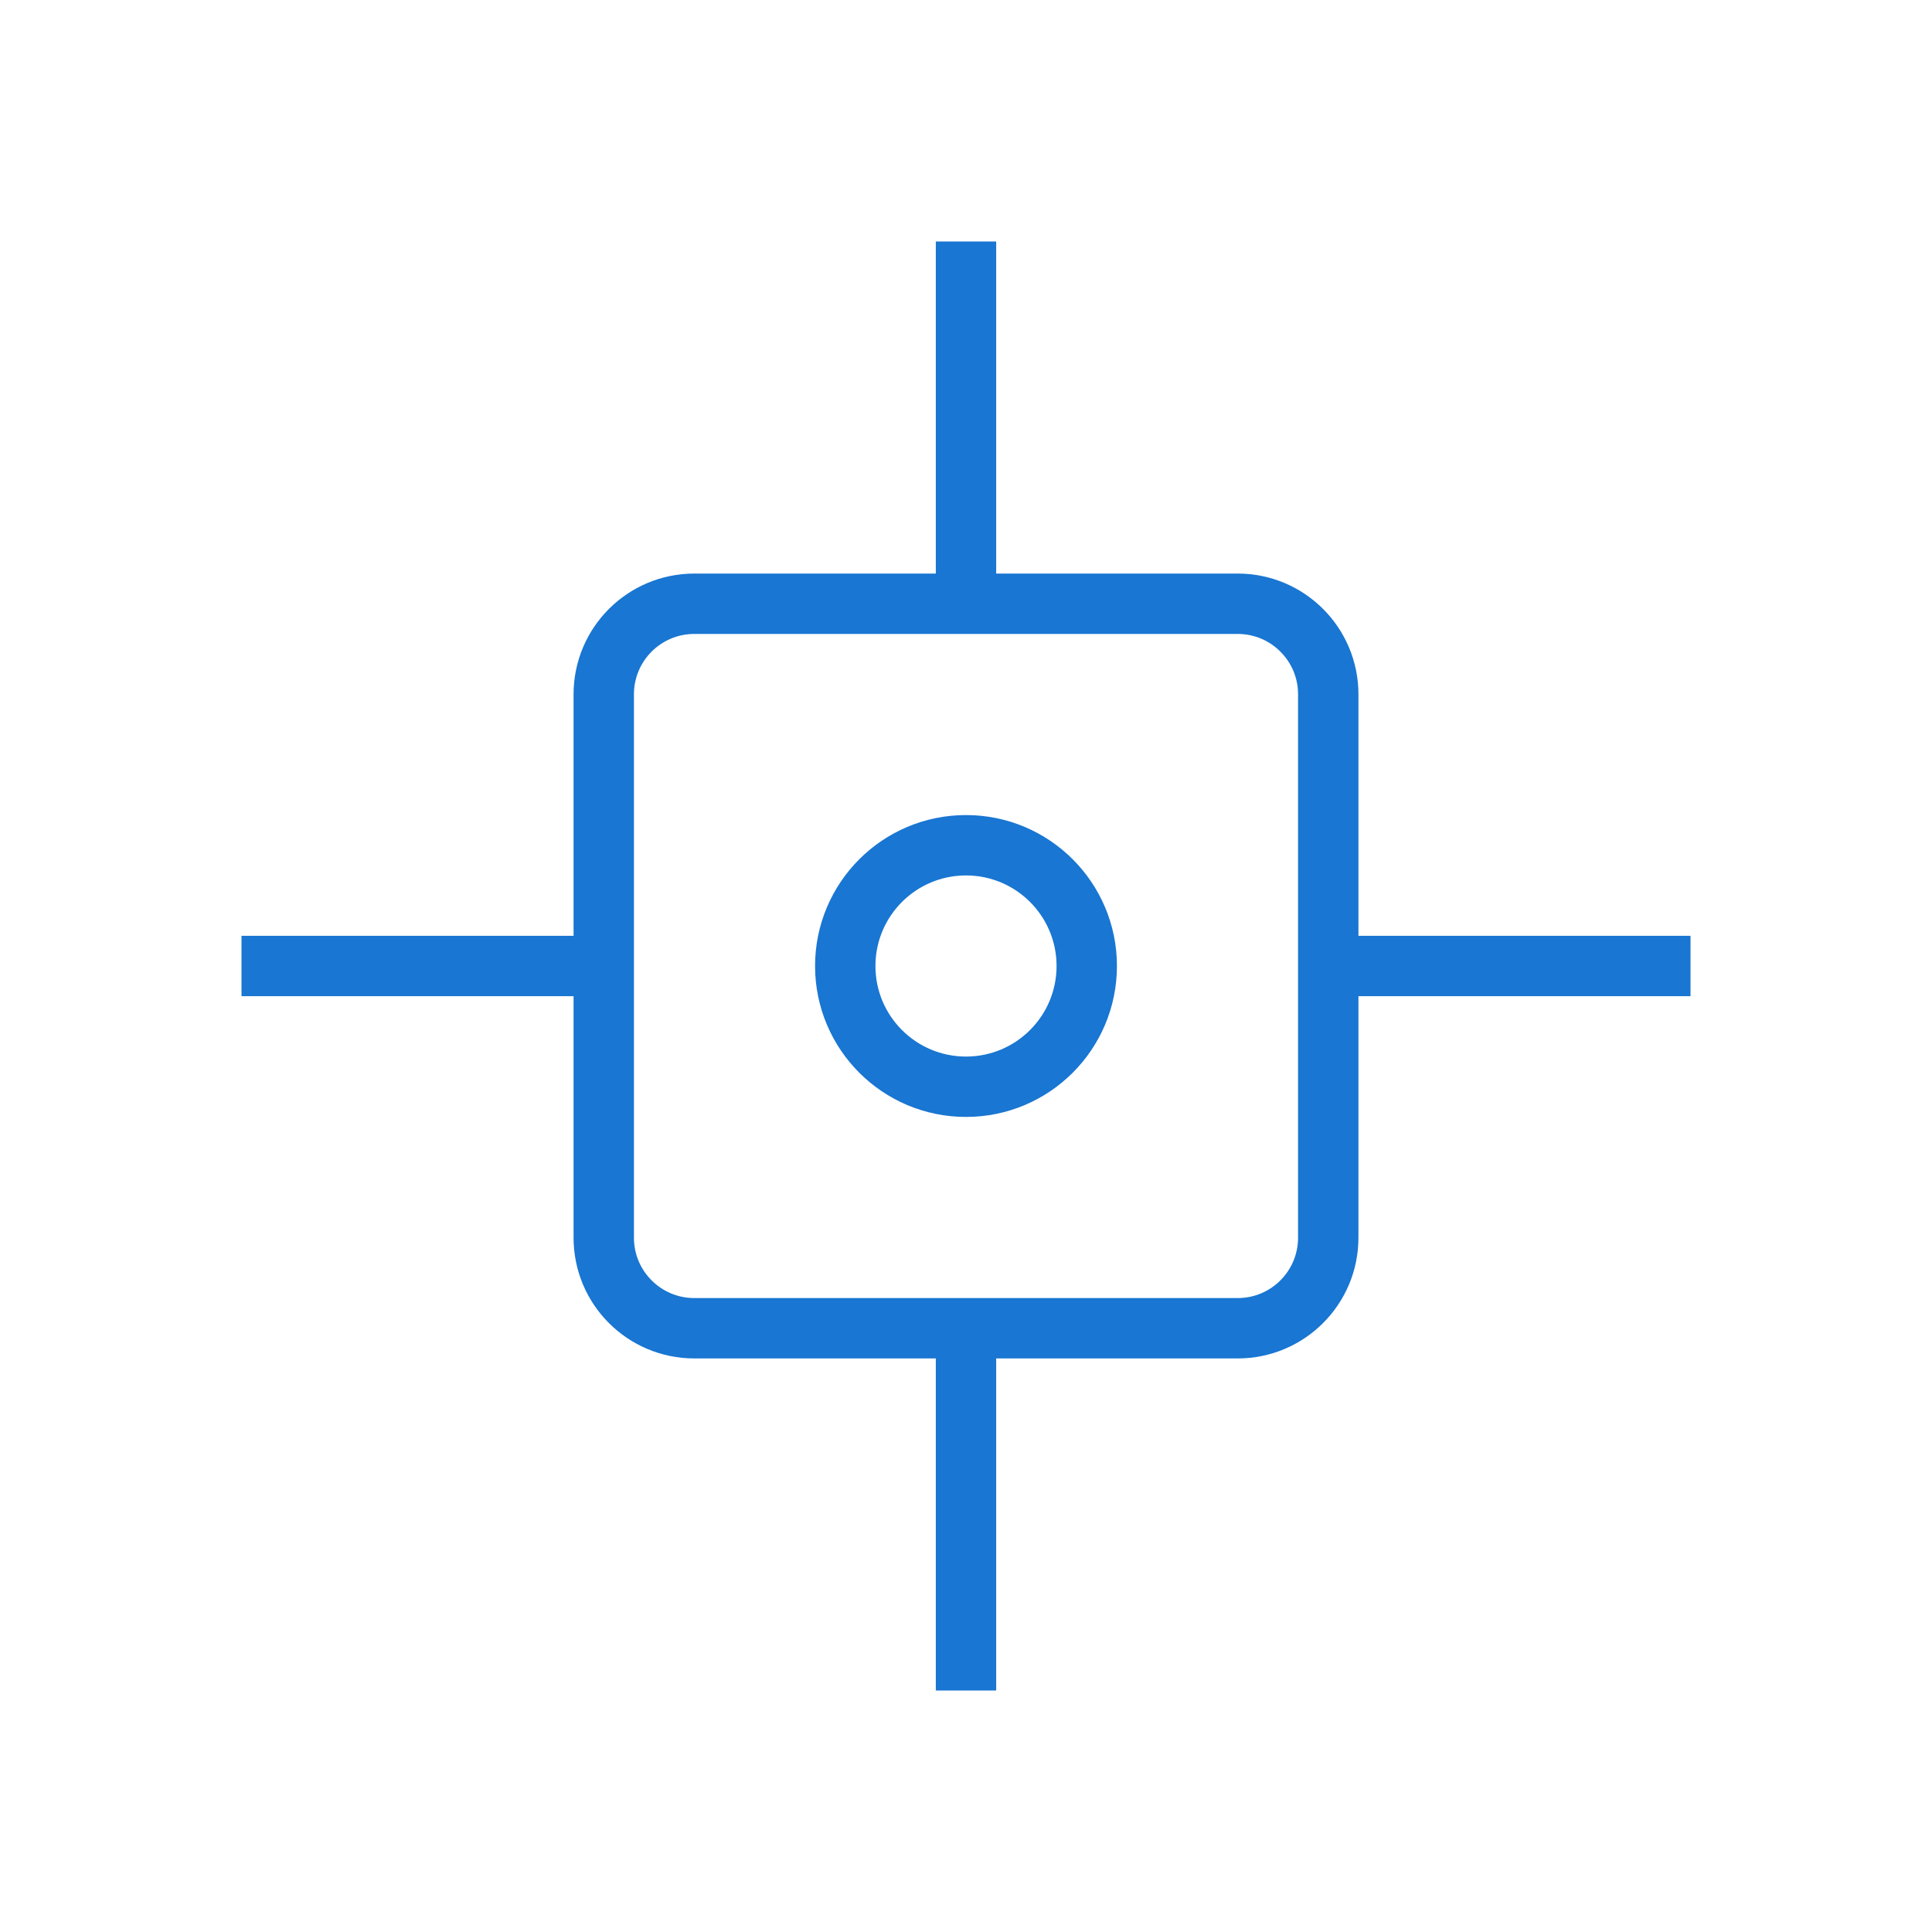
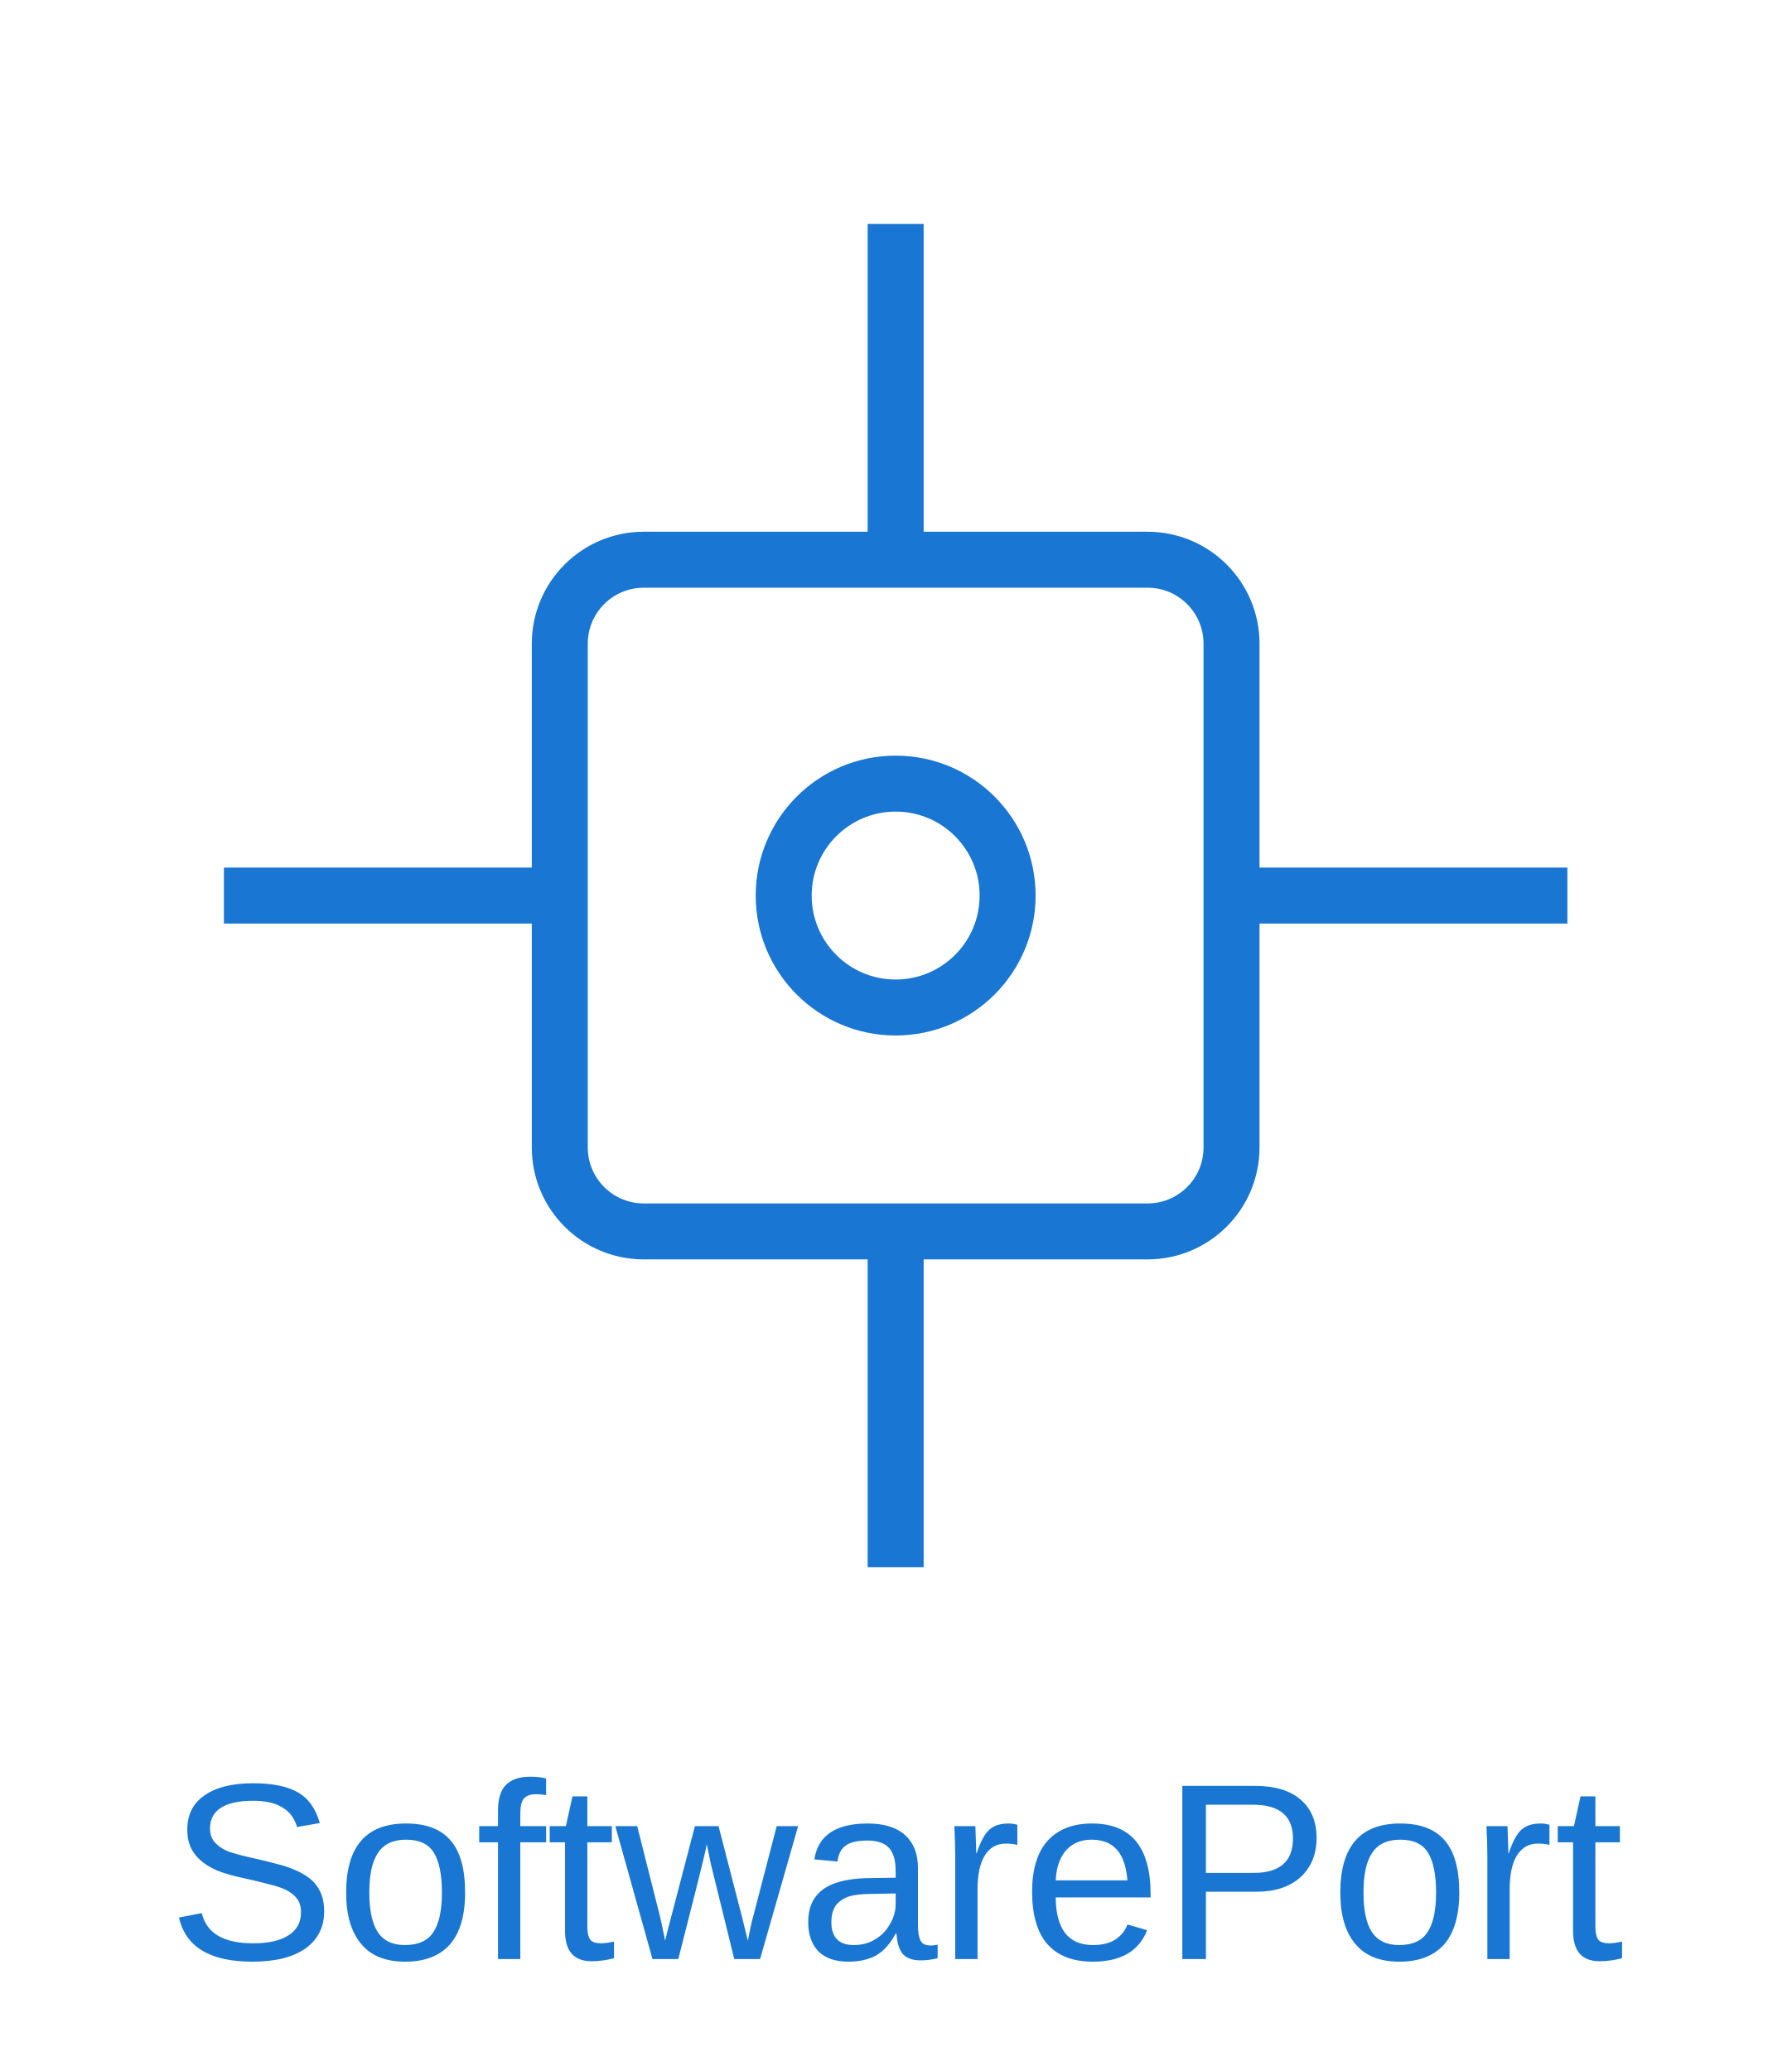
- <svg xmlns="http://www.w3.org/2000/svg" width="64" height="64" viewBox="0 0 64 64" fill="none">
+ <svg xmlns="http://www.w3.org/2000/svg" width="64" height="74" viewBox="0 0 64 74" fill="none">
  <rect x="20" y="20" width="24" height="24" rx="3" stroke="#1976D2" stroke-width="2" />
  <line x1="32" y1="8" x2="32" y2="20" stroke="#1976D2" stroke-width="2" />
  <line x1="32" y1="44" x2="32" y2="56" stroke="#1976D2" stroke-width="2" />
  <line x1="8" y1="32" x2="20" y2="32" stroke="#1976D2" stroke-width="2" />
  <line x1="44" y1="32" x2="56" y2="32" stroke="#1976D2" stroke-width="2" />
  <circle cx="32" cy="32" r="4" stroke="#1976D2" stroke-width="2" />
+   <text x="32" y="70" font-family="Arial, sans-serif" font-size="9" fill="#1976D2" text-anchor="middle">SoftwarePort</text>
</svg>
